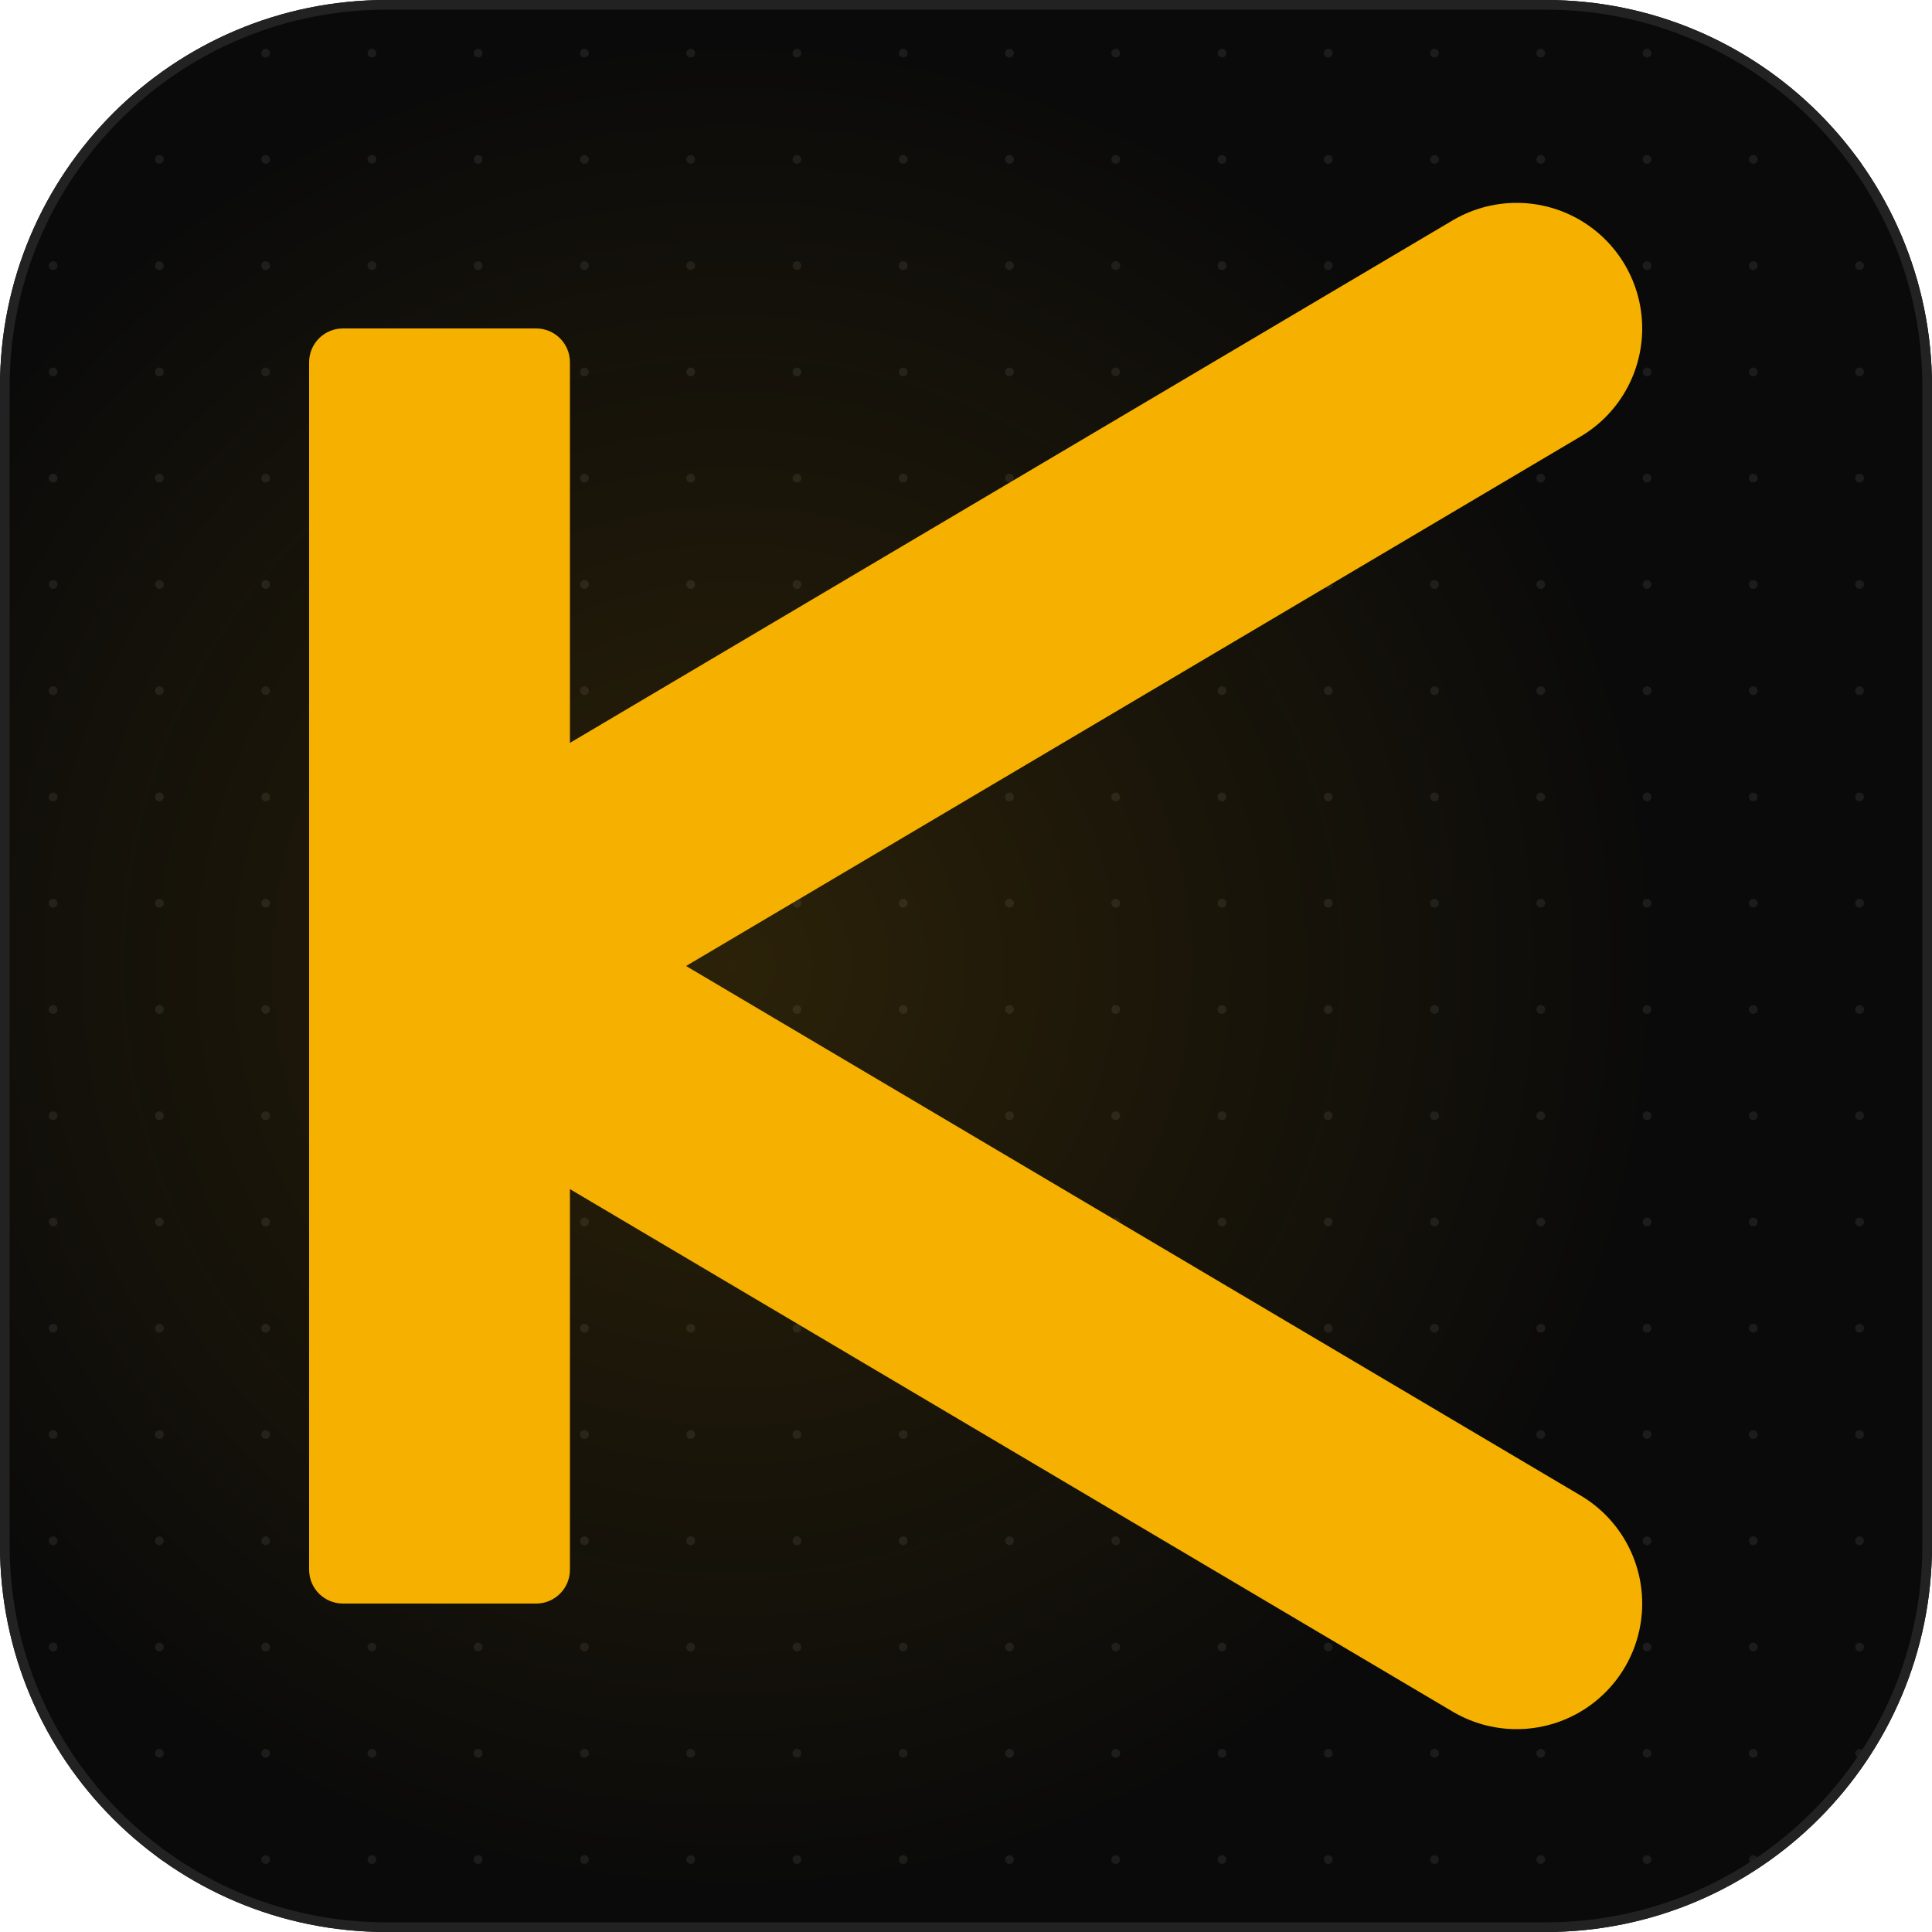
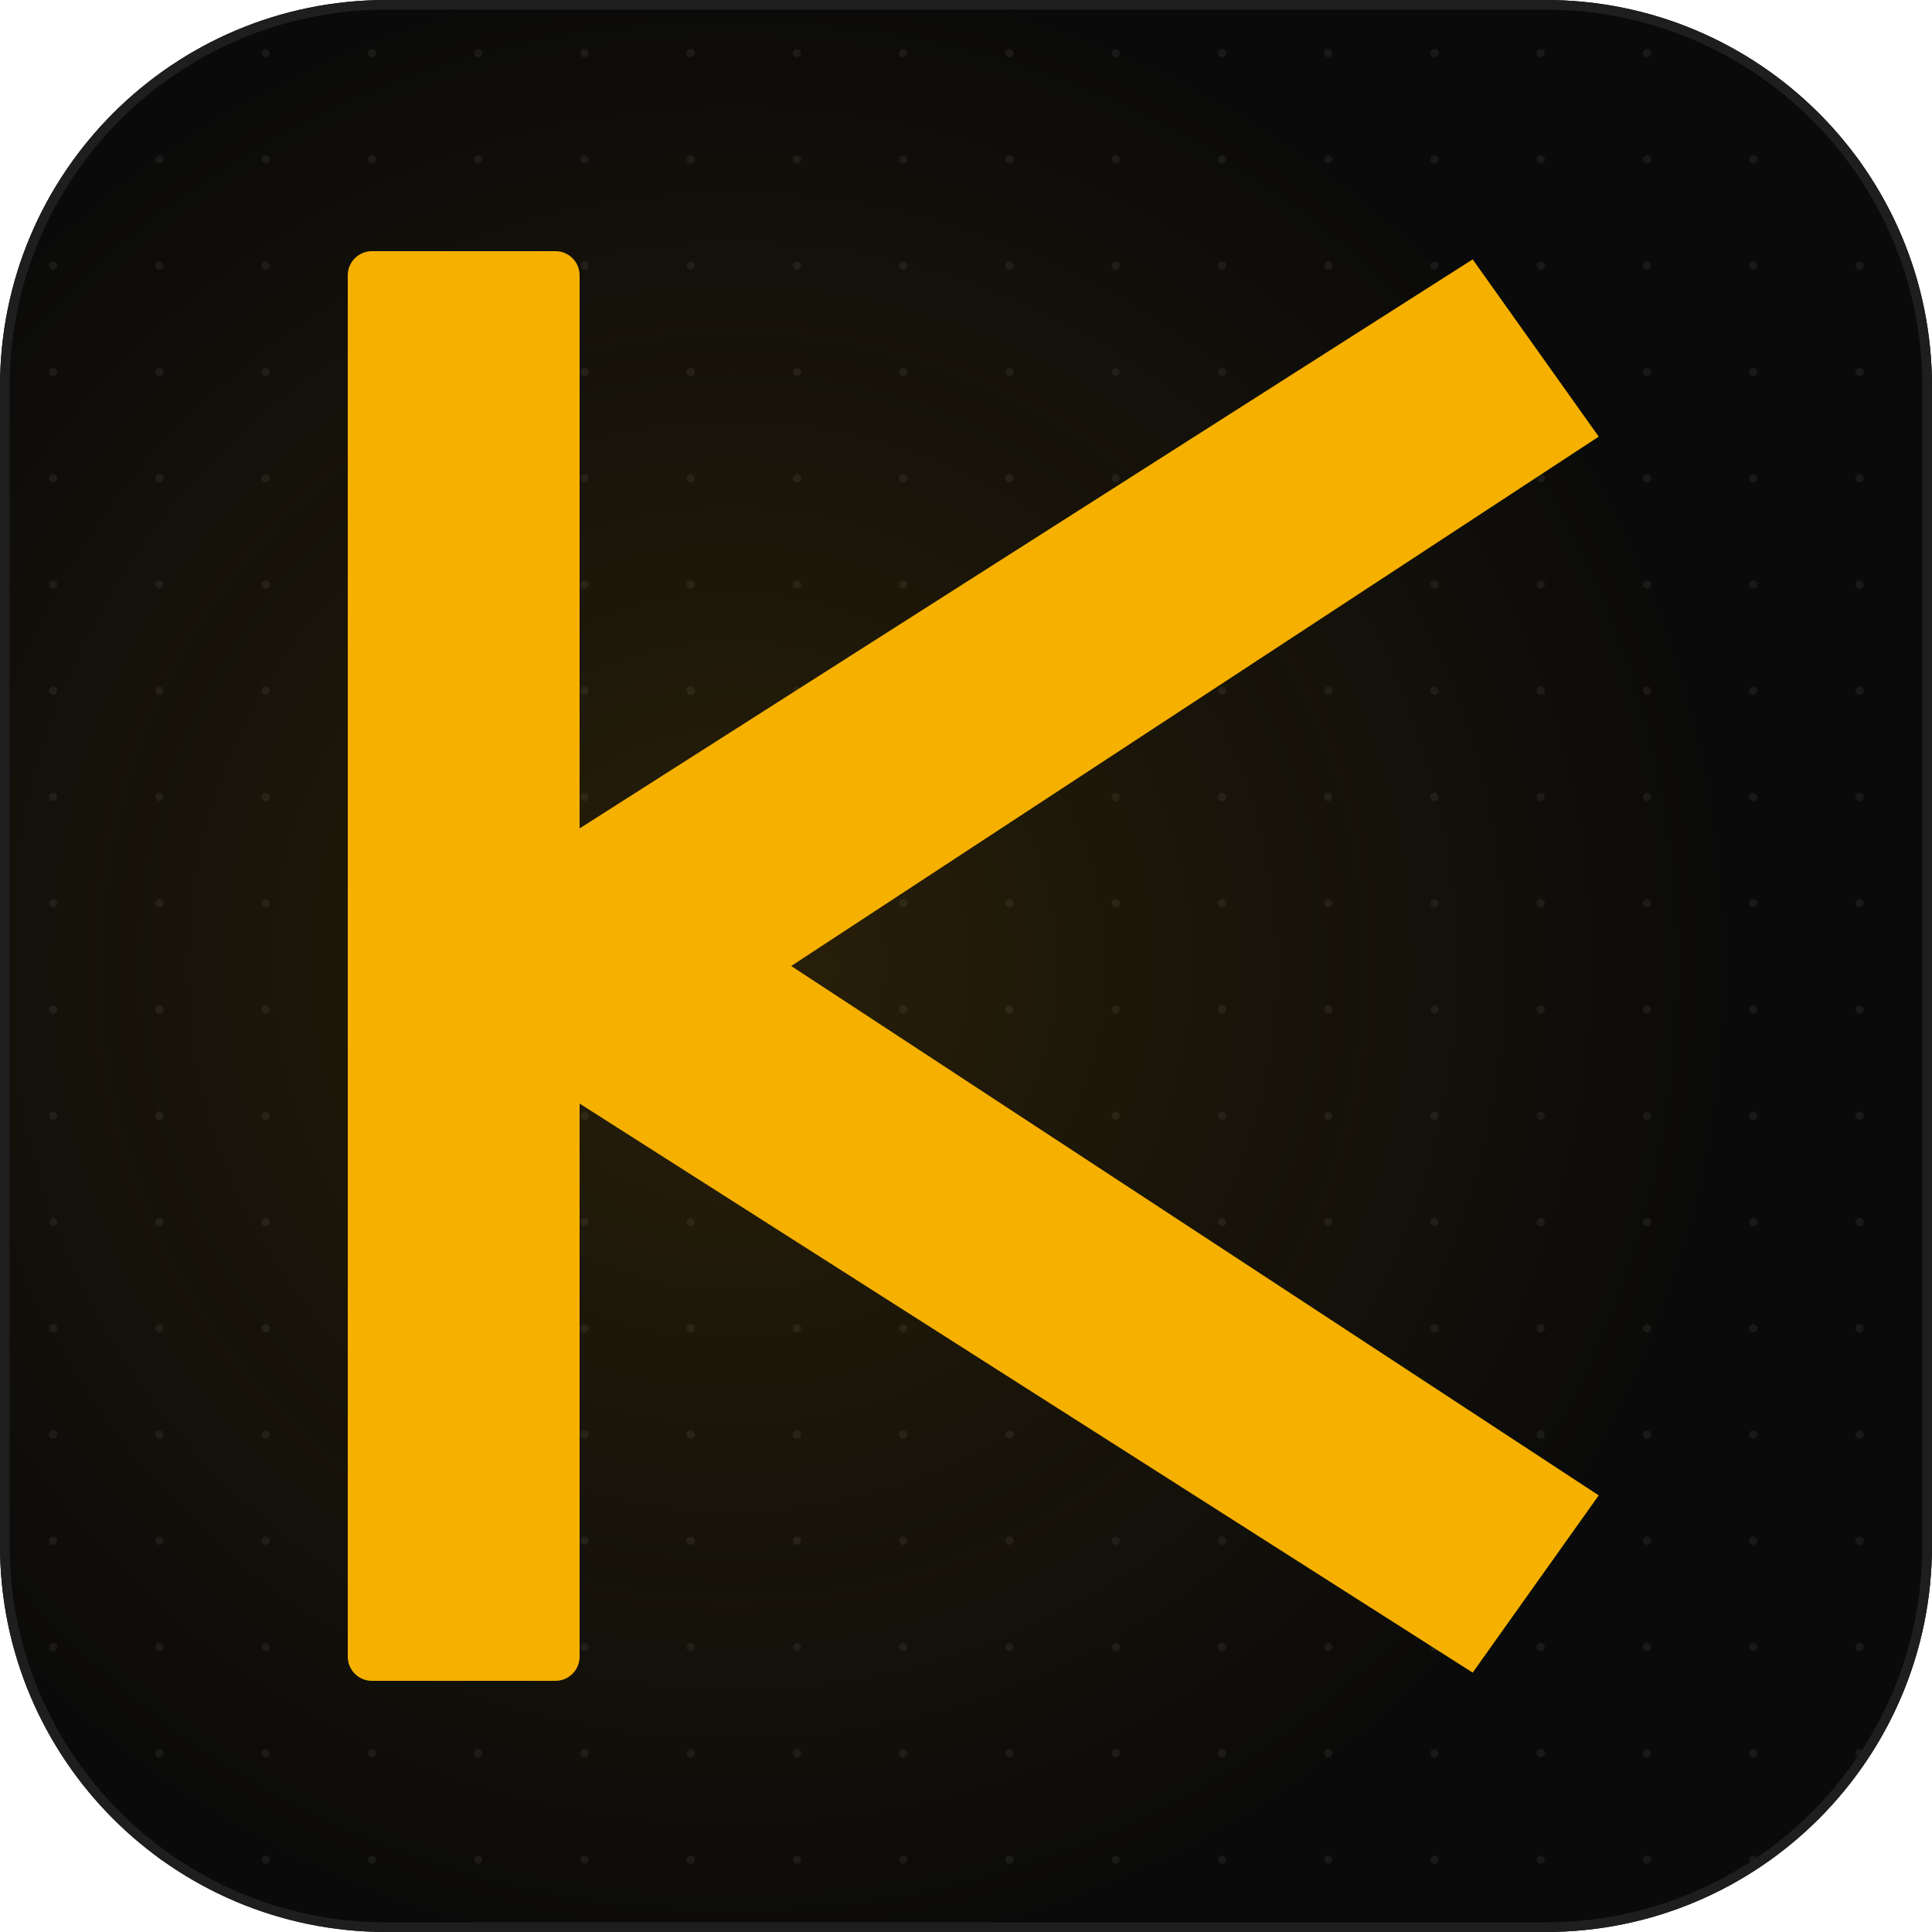
<svg xmlns="http://www.w3.org/2000/svg" viewBox="0 0 400 400" width="400" height="400">
  <defs>
-     <radialGradient id="amberGlow" cx="38%" cy="50%" r="48%">
-       <stop offset="0%" stop-color="#F5B000" stop-opacity="0.14" />
+     <radialGradient id="glow" cx="38%" cy="50%" r="52%">
+       <stop offset="0%" stop-color="#F5B000" stop-opacity="0.13" />
      <stop offset="100%" stop-color="#F5B000" stop-opacity="0" />
    </radialGradient>
    <pattern id="dots" width="22" height="22" patternUnits="userSpaceOnUse">
-       <circle cx="11" cy="11" r="0.9" fill="#1C1C1C" />
+       <circle cx="11" cy="11" r="0.85" fill="#191919" />
    </pattern>
-     <clipPath id="roundClip">
+     <clipPath id="clip">
      <rect width="400" height="400" rx="80" />
    </clipPath>
  </defs>
  <rect width="400" height="400" rx="80" fill="#0A0A0A" />
-   <rect width="400" height="400" clip-path="url(#roundClip)" fill="url(#dots)" />
-   <rect width="400" height="400" clip-path="url(#roundClip)" fill="url(#amberGlow)" />
-   <rect x="1" y="1" width="398" height="398" rx="79" fill="none" stroke="#222222" stroke-width="2" />
-   <rect x="64" y="68" width="54" height="264" rx="7" fill="#F5B000" />
-   <line x1="91" y1="200" x2="314" y2="68" stroke="#F5B000" stroke-width="52" stroke-linecap="round" />
-   <line x1="91" y1="200" x2="314" y2="332" stroke="#F5B000" stroke-width="52" stroke-linecap="round" />
+   <rect width="400" height="400" clip-path="url(#clip)" fill="url(#dots)" />
+   <rect width="400" height="400" clip-path="url(#clip)" fill="url(#glow)" />
+   <rect x="1" y="1" width="398" height="398" rx="79" fill="none" stroke="#1E1E1E" stroke-width="2" />
+   <polygon points="     107.0,179.8     304.9,53.7     331.0,90.4     133.0,220.2   " fill="#F5B000" />
+   <polygon points="     133.0,179.8     331.0,309.6     304.9,346.3     107.0,220.2   " fill="#F5B000" />
+   <rect x="72" y="52" width="48" height="296" rx="5" fill="#F5B000" />
</svg>
